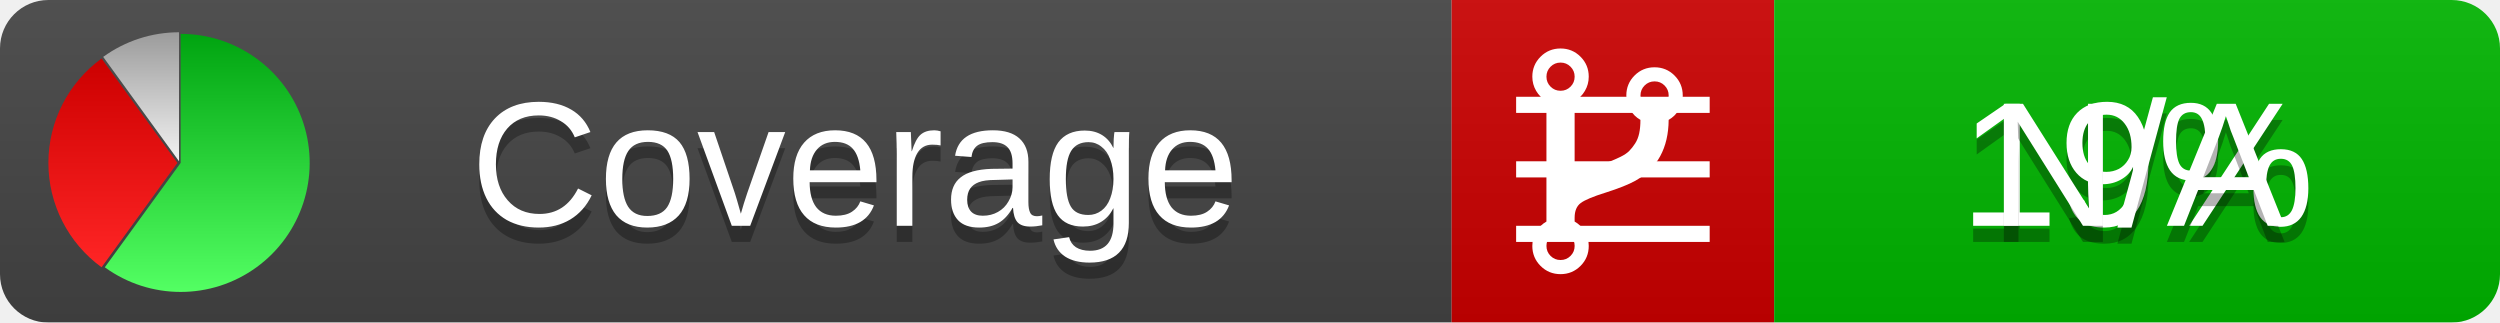
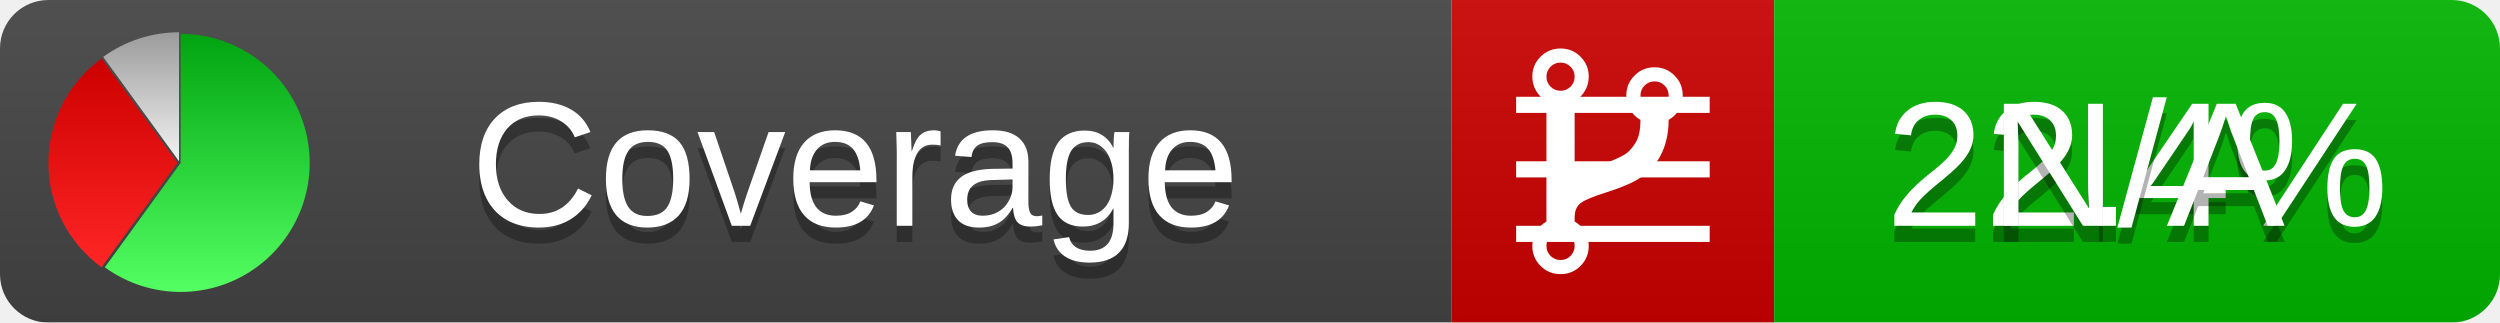
<svg xmlns="http://www.w3.org/2000/svg" xmlns:xlink="http://www.w3.org/1999/xlink" width="155" height="20">
  <style type="text/css">
          
            @keyframes fadeout {
              0 % { visibility: visible; opacity: 1; }
              40% { visibility: visible; opacity: 1; }
              50% { visibility: hidden; opacity: 0; }
              90% { visibility: hidden; opacity: 0; }
              100% { visibility: visible; opacity: 1; }
            }
            @keyframes fadein {
              0% { visibility: hidden; opacity: 0; }
              40% { visibility: hidden; opacity: 0; }
              50% { visibility: visible; opacity: 1; }
              90% { visibility: visible; opacity: 1; }
              100% { visibility: hidden; opacity: 0; }
            }
            .linecoverage {
                animation-duration: 10s;
                animation-name: fadeout;
                animation-iteration-count: infinite;
            }
            .branchcoverage {
                animation-duration: 10s;
                animation-name: fadein;
                animation-iteration-count: infinite;
            }
          
    </style>
  <defs>
    <linearGradient id="gradient" x2="0" y2="100%">
      <stop offset="0" stop-color="#bbb" stop-opacity=".1" />
      <stop offset="1" stop-opacity=".1" />
    </linearGradient>
    <linearGradient id="green" x2="0" y2="100%">
      <stop offset="0" stop-color="#00A410" />
      <stop offset="1" stop-color="#53FF63" />
    </linearGradient>
    <linearGradient id="red" x2="0" y2="100%">
      <stop offset="0" stop-color="#C00" />
      <stop offset="1" stop-color="#FF2525" />
    </linearGradient>
    <linearGradient id="gray" x2="0" y2="100%">
      <stop offset="0" stop-color="#9B9B9B" />
      <stop offset="1" stop-color="#F3F3F3" />
    </linearGradient>
    <mask id="mask">
      <rect width="155" height="20" rx="3" fill="#fff" />
    </mask>
    <g id="icon">
      <path style="fill:url(#green);" d="M205,202.5 l0,-200 a200,200 0 1,1 -117.558,361.803 z" />
      <path style="fill:url(#red);" d="M200,202.5 l-117.558,161.803 a200,200 0 0,1 0,-323.607 z" />
      <path style="fill:url(#gray);" d="M202.5,200 l-117.558,-161.803 a200,200 0 0,1 117.558,-38.196 z" />
    </g>
  </defs>
  <g mask="url(#mask)">
    <rect x="0" y="0" width="90" height="20" fill="#444" />
    <rect x="90" y="0" width="20" height="20" fill="#c00" />
    <rect x="110" y="0" width="45" height="20" fill="#00B600" />
    <rect x="0" y="0" width="155" height="20" fill="url(#gradient)" />
  </g>
  <g>
    <path class="linecoverage" stroke="#fff" d="M94 6.5 h12 M94 10.5 h12 M94 14.5 h12" />
    <path class="branchcoverage" fill="#fff" d="m 97.628,15.247 q 0,-0.364 -0.255,-0.619 -0.255,-0.255 -0.619,-0.255 -0.364,0 -0.619,0.255 -0.255,0.255 -0.255,0.619 0,0.364 0.255,0.619 0.255,0.255 0.619,0.255 0.364,0 0.619,-0.255 0.255,-0.255 0.255,-0.619 z m 0,-10.493 q 0,-0.364 -0.255,-0.619 -0.255,-0.255 -0.619,-0.255 -0.364,0 -0.619,0.255 -0.255,0.255 -0.255,0.619 0,0.364 0.255,0.619 0.255,0.255 0.619,0.255 0.364,0 0.619,-0.255 0.255,-0.255 0.255,-0.619 z m 5.83,1.166 q 0,-0.364 -0.255,-0.619 -0.255,-0.255 -0.619,-0.255 -0.364,0 -0.619,0.255 -0.255,0.255 -0.255,0.619 0,0.364 0.255,0.619 0.255,0.255 0.619,0.255 0.364,0 0.619,-0.255 0.255,-0.255 0.255,-0.619 z m 0.874,0 q 0,0.474 -0.237,0.879 -0.237,0.405 -0.638,0.633 -0.018,2.614 -2.059,3.771 -0.619,0.346 -1.849,0.738 -1.166,0.364 -1.544,0.647 -0.378,0.282 -0.378,0.911 l 0,0.237 q 0.401,0.228 0.638,0.633 0.237,0.405 0.237,0.879 0,0.729 -0.51,1.239 -0.51,0.51 -1.239,0.51 -0.729,0 -1.239,-0.51 -0.51,-0.51 -0.51,-1.239 0,-0.474 0.237,-0.879 0.237,-0.405 0.638,-0.633 l 0,-7.469 q -0.401,-0.228 -0.638,-0.633 -0.237,-0.405 -0.237,-0.879 0,-0.729 0.51,-1.239 0.51,-0.51 1.239,-0.51 0.729,0 1.239,0.51 0.51,0.51 0.51,1.239 0,0.474 -0.237,0.879 -0.237,0.405 -0.638,0.633 l 0,4.527 q 0.492,-0.237 1.403,-0.519 0.501,-0.155 0.797,-0.269 0.296,-0.114 0.642,-0.282 0.346,-0.169 0.537,-0.36 0.191,-0.191 0.369,-0.465 0.178,-0.273 0.255,-0.633 0.077,-0.36 0.077,-0.833 -0.401,-0.228 -0.638,-0.633 -0.237,-0.405 -0.237,-0.879 0,-0.729 0.51,-1.239 0.51,-0.51 1.239,-0.51 0.729,0 1.239,0.51 0.51,0.51 0.51,1.239 z" />
  </g>
  <g fill="#fff" text-anchor="middle" font-family="Verdana,Arial,Geneva,sans-serif" font-size="11">
    <a xlink:href="https://github.com/danielpalme/ReportGenerator" target="_top">
      <use xlink:href="#icon" transform="translate(3,2) scale(.04)" />
    </a>
    <text x="53" y="15" fill="#010101" fill-opacity=".3">Coverage</text>
    <text x="53" y="14" fill="#fff">Coverage</text>
-     <text class="linecoverage" x="132.5" y="15" fill="#010101" fill-opacity=".3">19%</text>
-     <text class="linecoverage" x="132.5" y="14">19%</text>
+     <text class="linecoverage" x="132.5" y="15" fill="#010101" fill-opacity=".3">22.4%</text>
+     <text class="linecoverage" x="132.5" y="14">22.4%</text>
    <text class="branchcoverage" x="132.5" y="15" fill="#010101" fill-opacity=".3">N/A</text>
    <text class="branchcoverage" x="132.5" y="14">N/A</text>
  </g>
  <g>
    <rect class="linecoverage" x="90" y="0" width="65" height="20" fill-opacity="0" />
    <rect class="branchcoverage" x="90" y="0" width="65" height="20" fill-opacity="0" />
  </g>
</svg>
